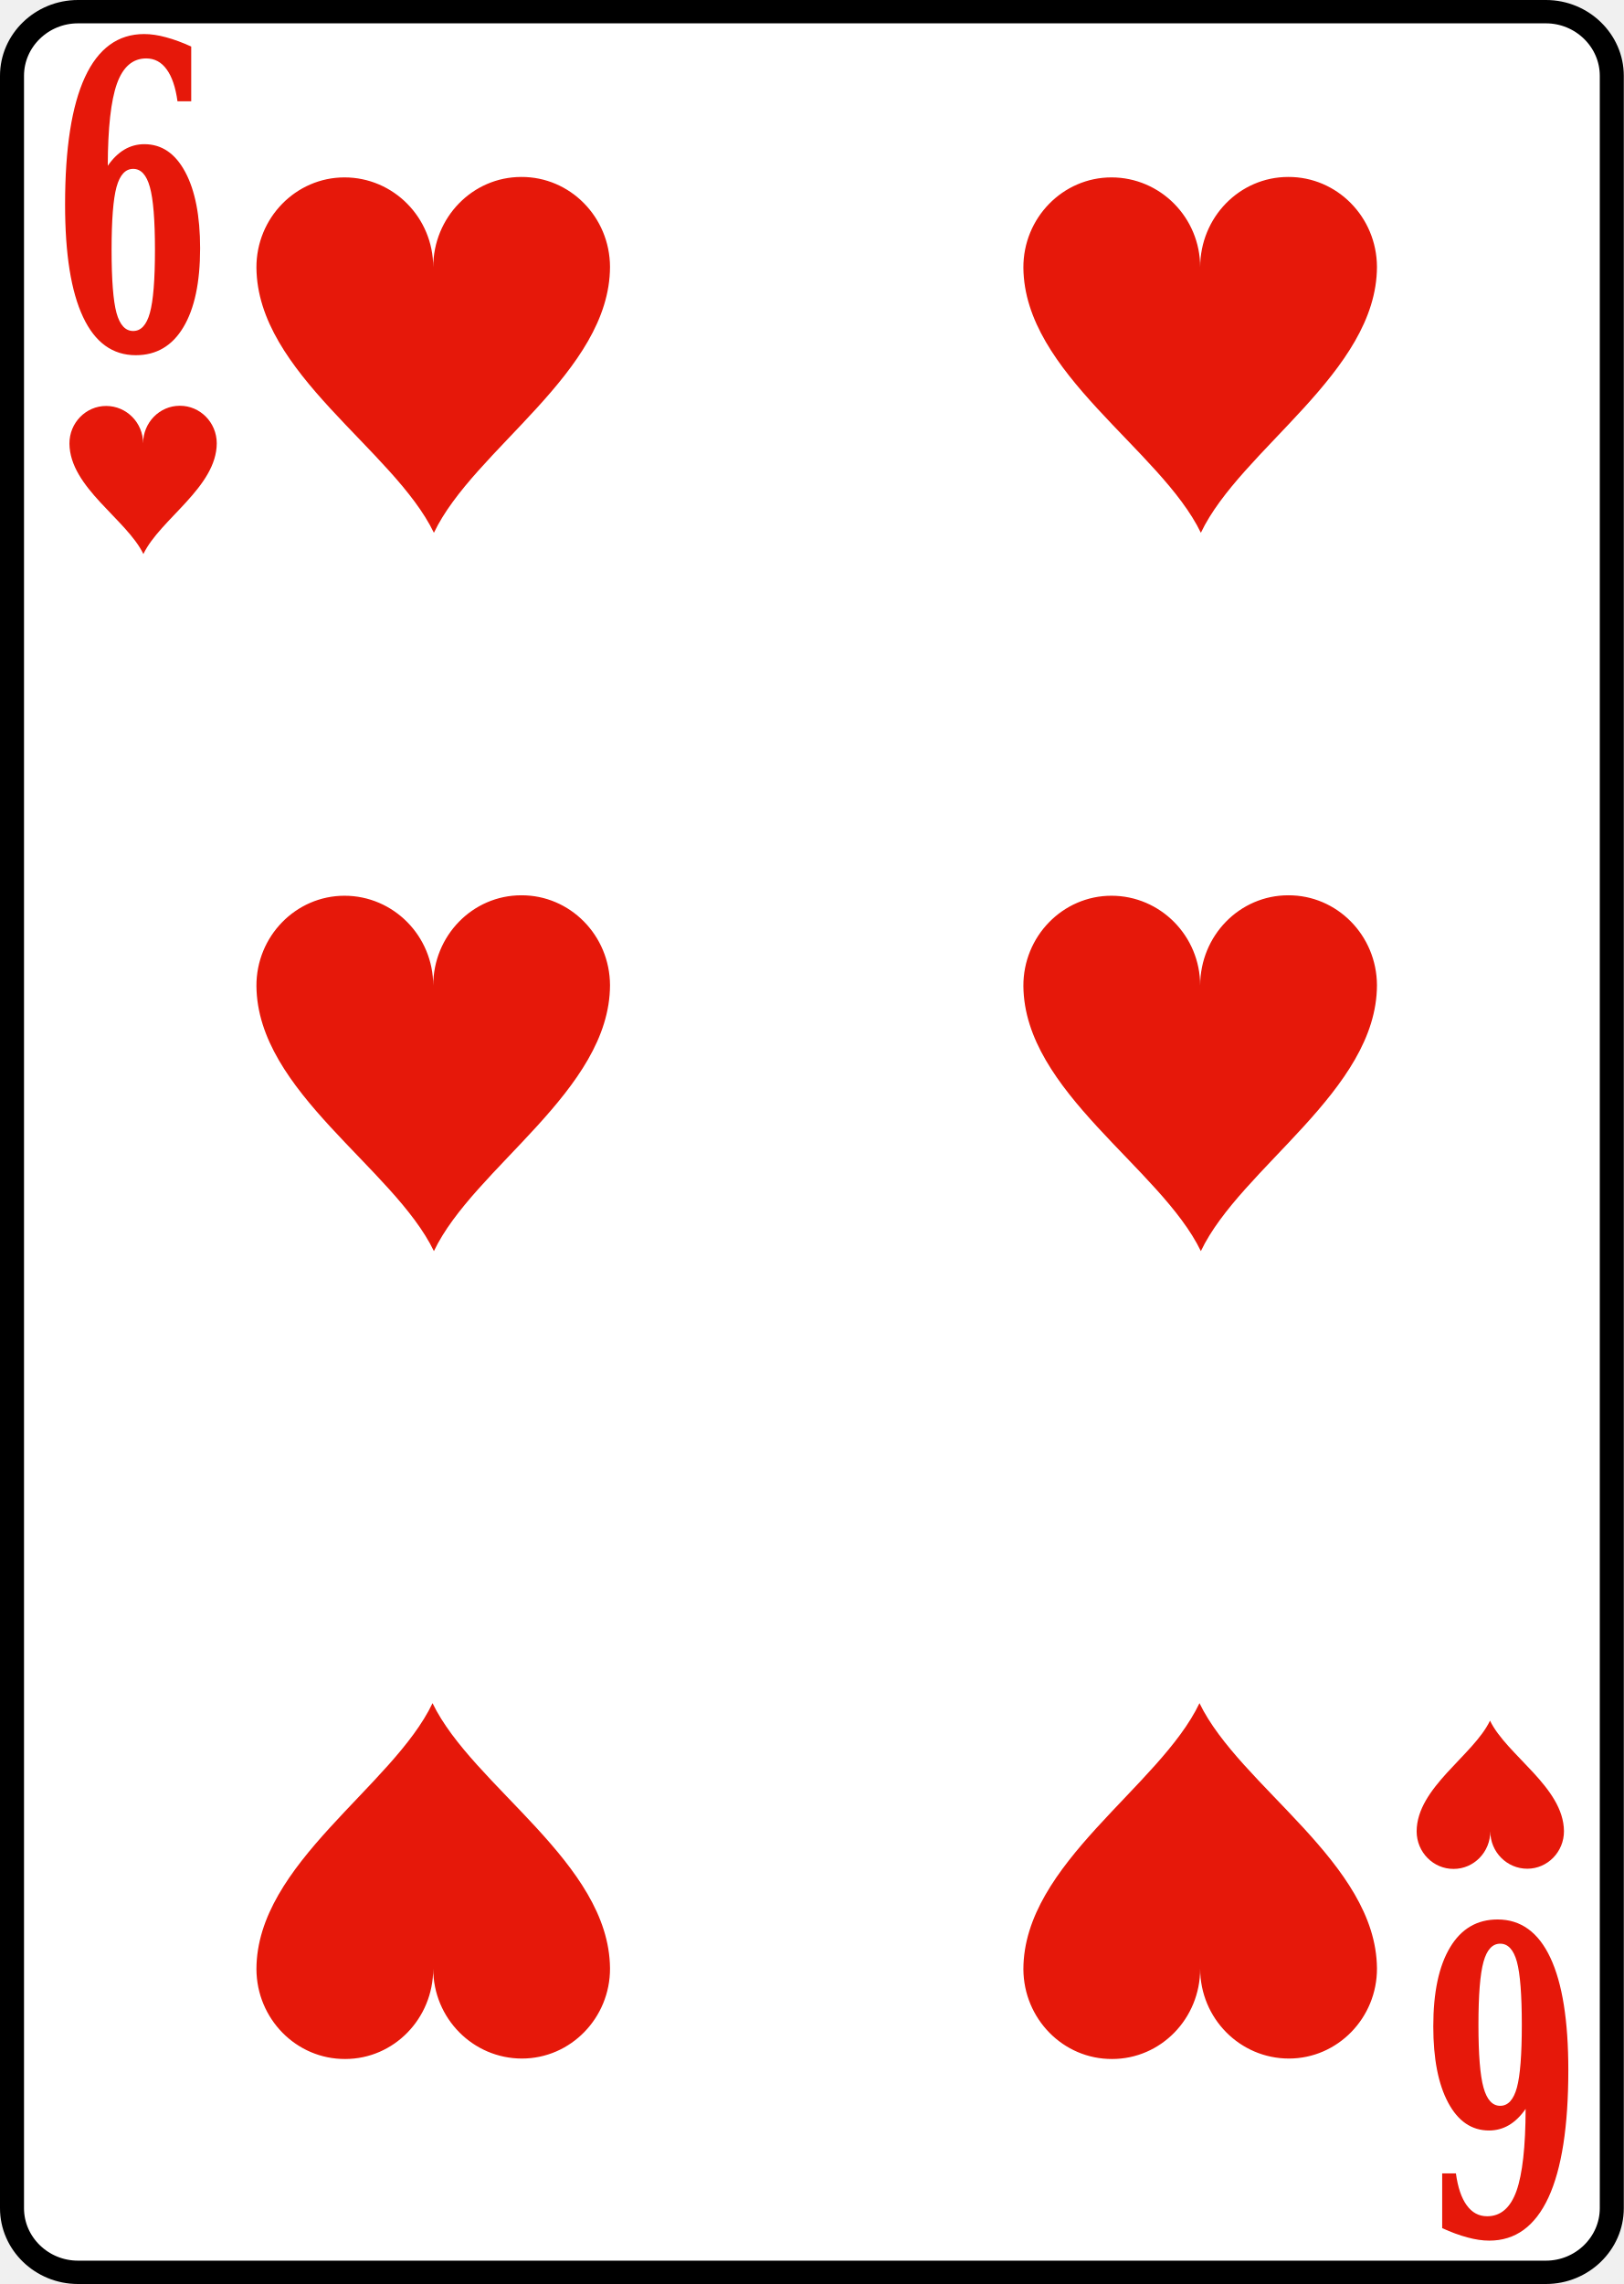
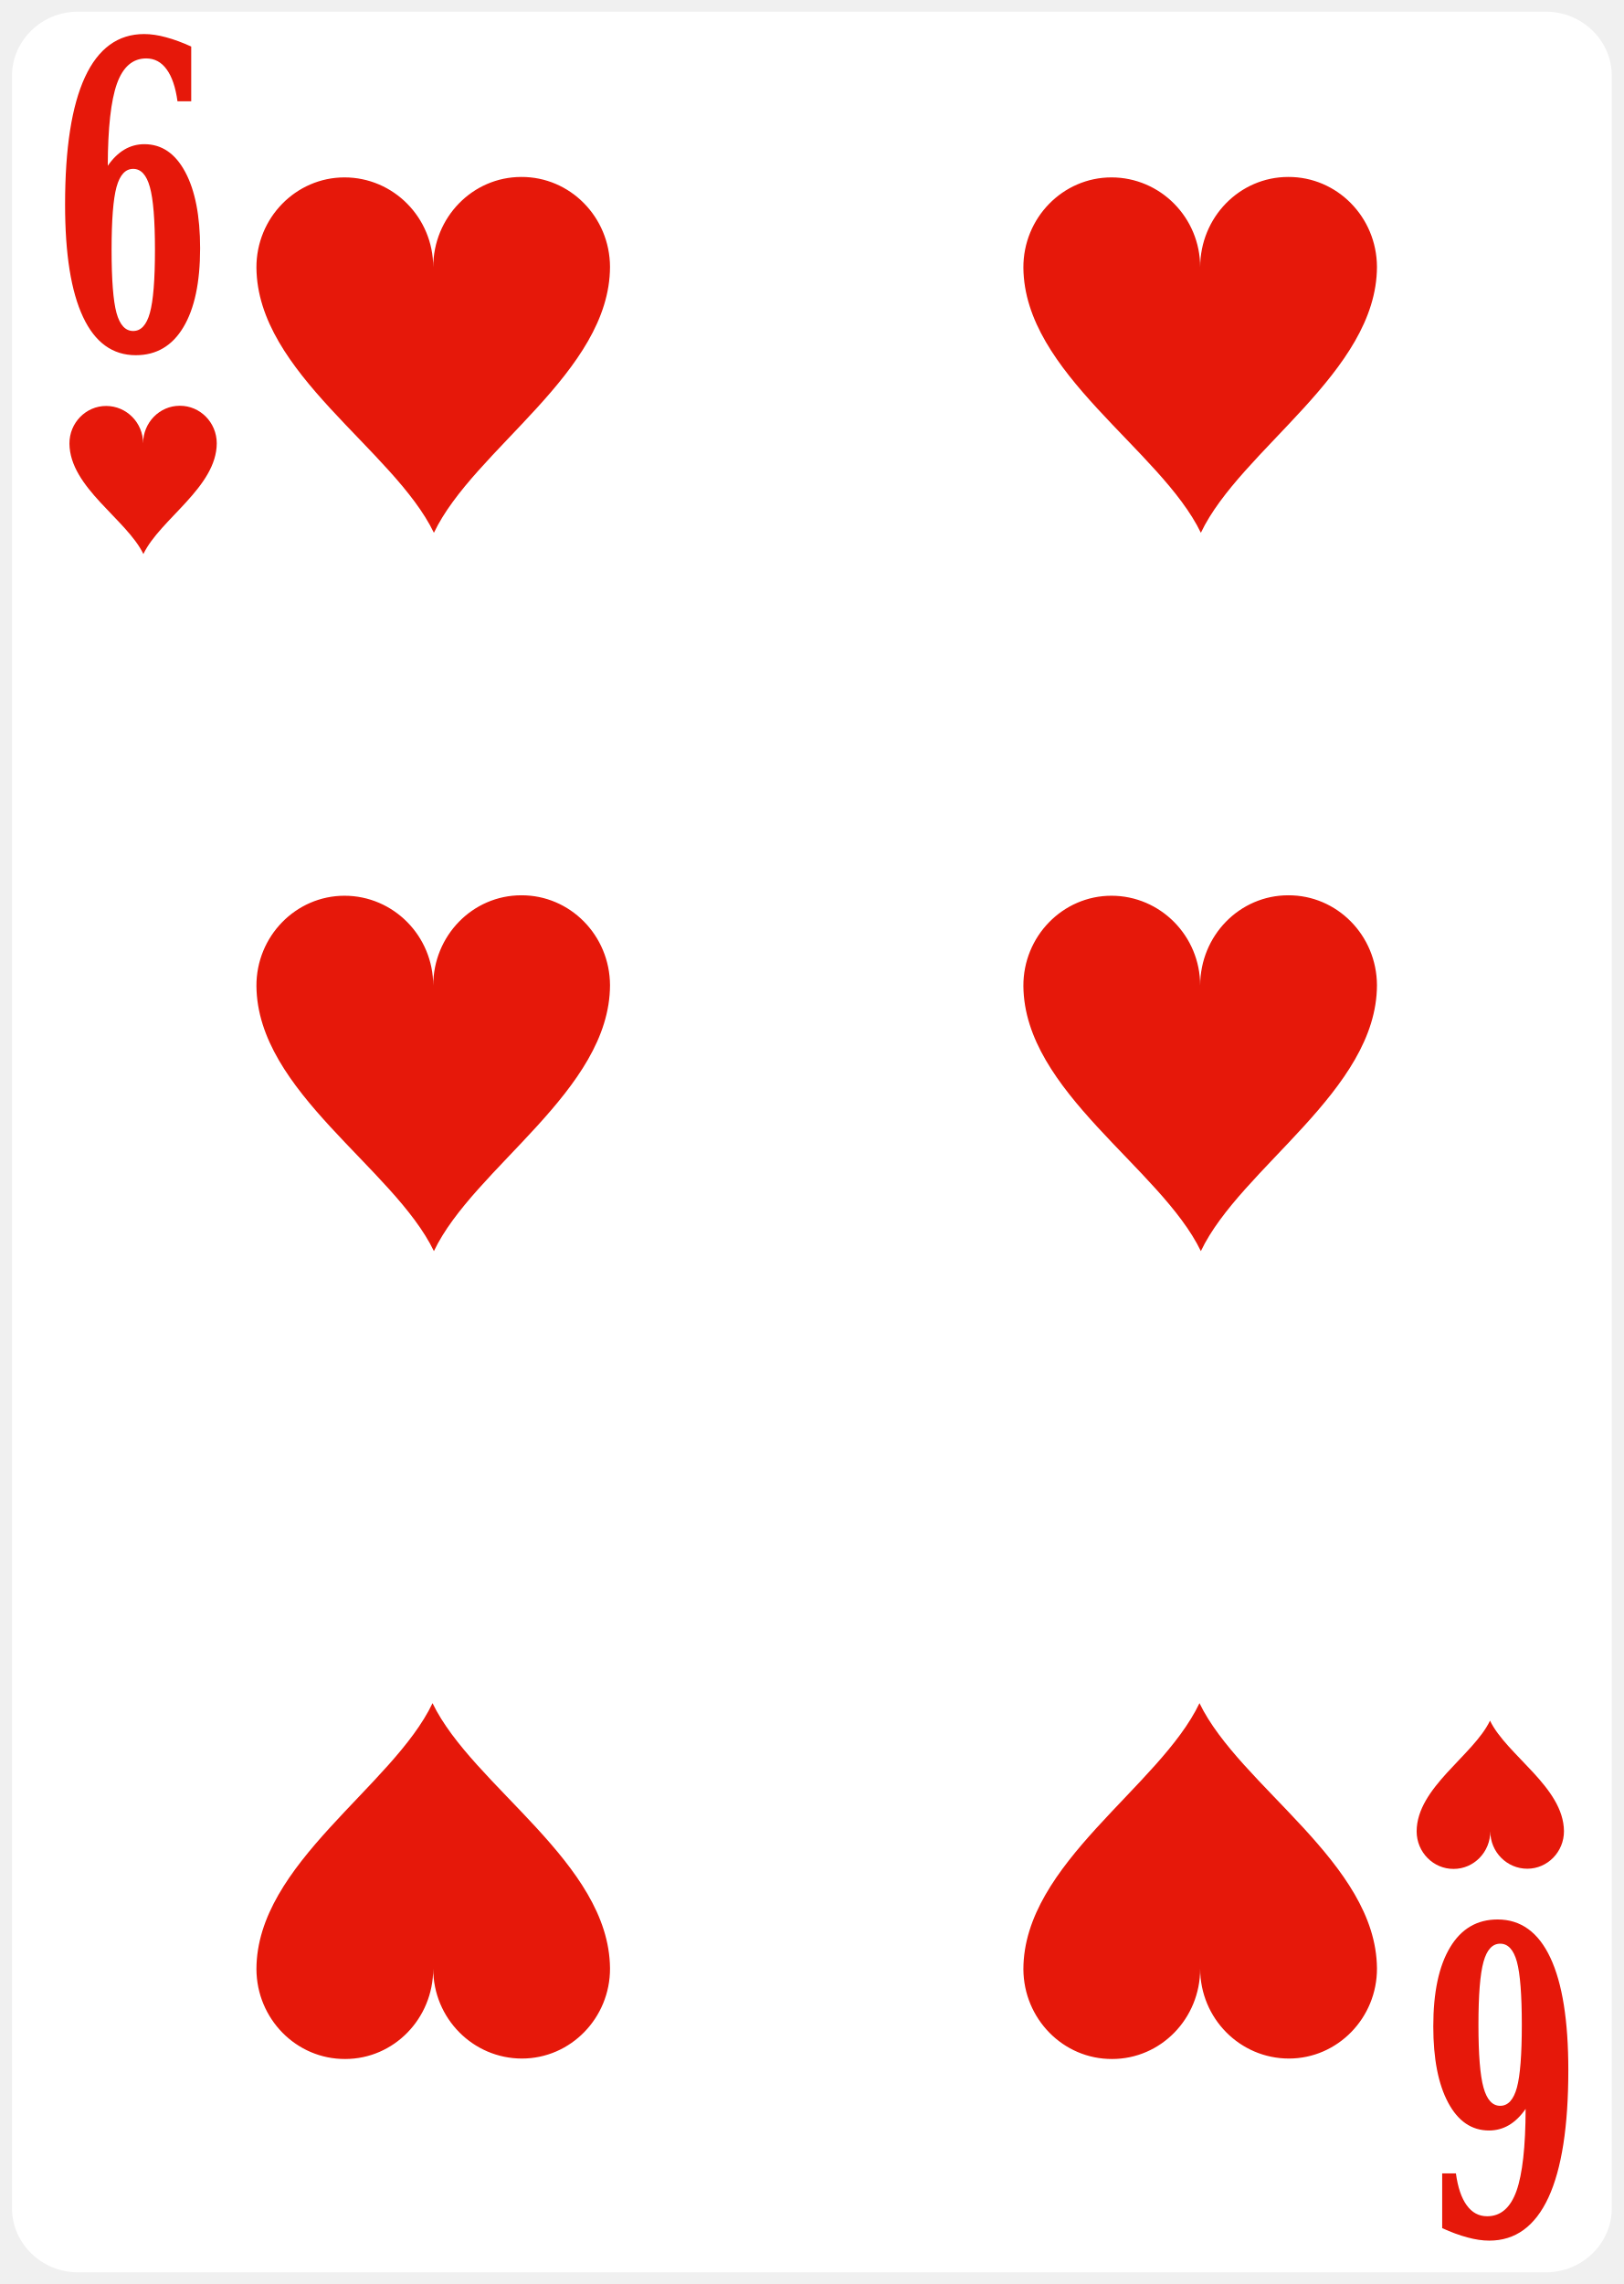
<svg xmlns="http://www.w3.org/2000/svg" xmlns:xlink="http://www.w3.org/1999/xlink" width="512" height="720" viewBox="0 0 169.075 244.640" preserveAspectRatio="none">
  <defs>
    <g id="base">
-       <path style="fill:#FFFFFF;stroke:#000000;stroke-width:2.5" d="M 0,0C0,3.78 3.09,6.87 6.87,6.87L159.715,6.87C163.485,6.87 166.575,3.78 166.575,0L166.575,-228.4C166.575,-232.18 163.485,-235.27 159.715,-235.27L6.87,-235.27C3.09,-235.27 0,-232.18 0,-228.4L0,0 z" id="path49" />
+       <path style="fill:#FFFFFF;stroke:none;stroke-width:2.5" d="M 0,0C0,3.78 3.09,6.87 6.87,6.87L159.715,6.87C163.485,6.87 166.575,3.78 166.575,0L166.575,-228.4C166.575,-232.18 163.485,-235.27 159.715,-235.27L6.87,-235.27C3.09,-235.27 0,-232.18 0,-228.4L0,0 z" id="path49" />
    </g>
    <g id="heart">
      <path style="fill:#E6180A;" d="M-7.67,3.93c0.01-4.71,5.91-8.14,7.64-11.87c1.75,3.72,7.66,7.12,7.7,11.83c0.01,2.22-1.71,4.03-3.82,4.03C1.73,7.92,0,6.13,0,3.91c0,2.23-1.71,4.03-3.82,4.03C-5.94,7.95-7.66,6.15-7.67,3.93z" id="path70" />
    </g>
    <g id="n_6">
      <text transform="scale(0.56453 1.05741)" font-family="DejaVu Serif" font-weight="bold" font-size="43" id="text25">6</text>
    </g>
  </defs>
  <g id="heart_6" transform="translate(-836.625,-249.755)">
    <use xlink:href="#base" x="837.875" y="486.275" width="100%" height="100%" />
    <use xlink:href="#n_6" x="841.875" y="287.157" style="fill:#e6180a" width="100%" height="100%" />
    <use xlink:href="#n_6" x="1001.45" y="455.995" transform="matrix(-1,0,0,-1,2002.9,911.99)" style="fill:#e6180a" width="100%" height="100%" />
    <use xlink:href="#heart" x="851.525" y="301.157" transform="matrix(-1,0,0,-1,1703.05,602.314)" width="100%" height="100%" />
    <use xlink:href="#heart" x="991.8" y="441.995" width="100%" height="100%" />
    <use xlink:href="#heart" x="367.389" y="119.902" transform="matrix(-2.4,0,0,-2.4,1763.467,575.5296)" width="100%" height="100%" />
    <use xlink:href="#heart" x="367.389" y="151.961" transform="matrix(-2.4,0,0,-2.4,1763.467,729.4128)" width="100%" height="100%" />
    <use xlink:href="#heart" x="367.389" y="188.016" transform="scale(2.4,2.4)" width="100%" height="100%" />
    <use xlink:href="#heart" x="400.663" y="119.902" transform="matrix(-2.4,0,0,-2.4,1923.182,575.5296)" width="100%" height="100%" />
    <use xlink:href="#heart" x="400.663" y="151.961" transform="matrix(-2.4,0,0,-2.4,1923.182,729.4128)" width="100%" height="100%" />
    <use xlink:href="#heart" x="400.663" y="188.016" transform="scale(2.4,2.4)" width="100%" height="100%" />
  </g>
</svg>
